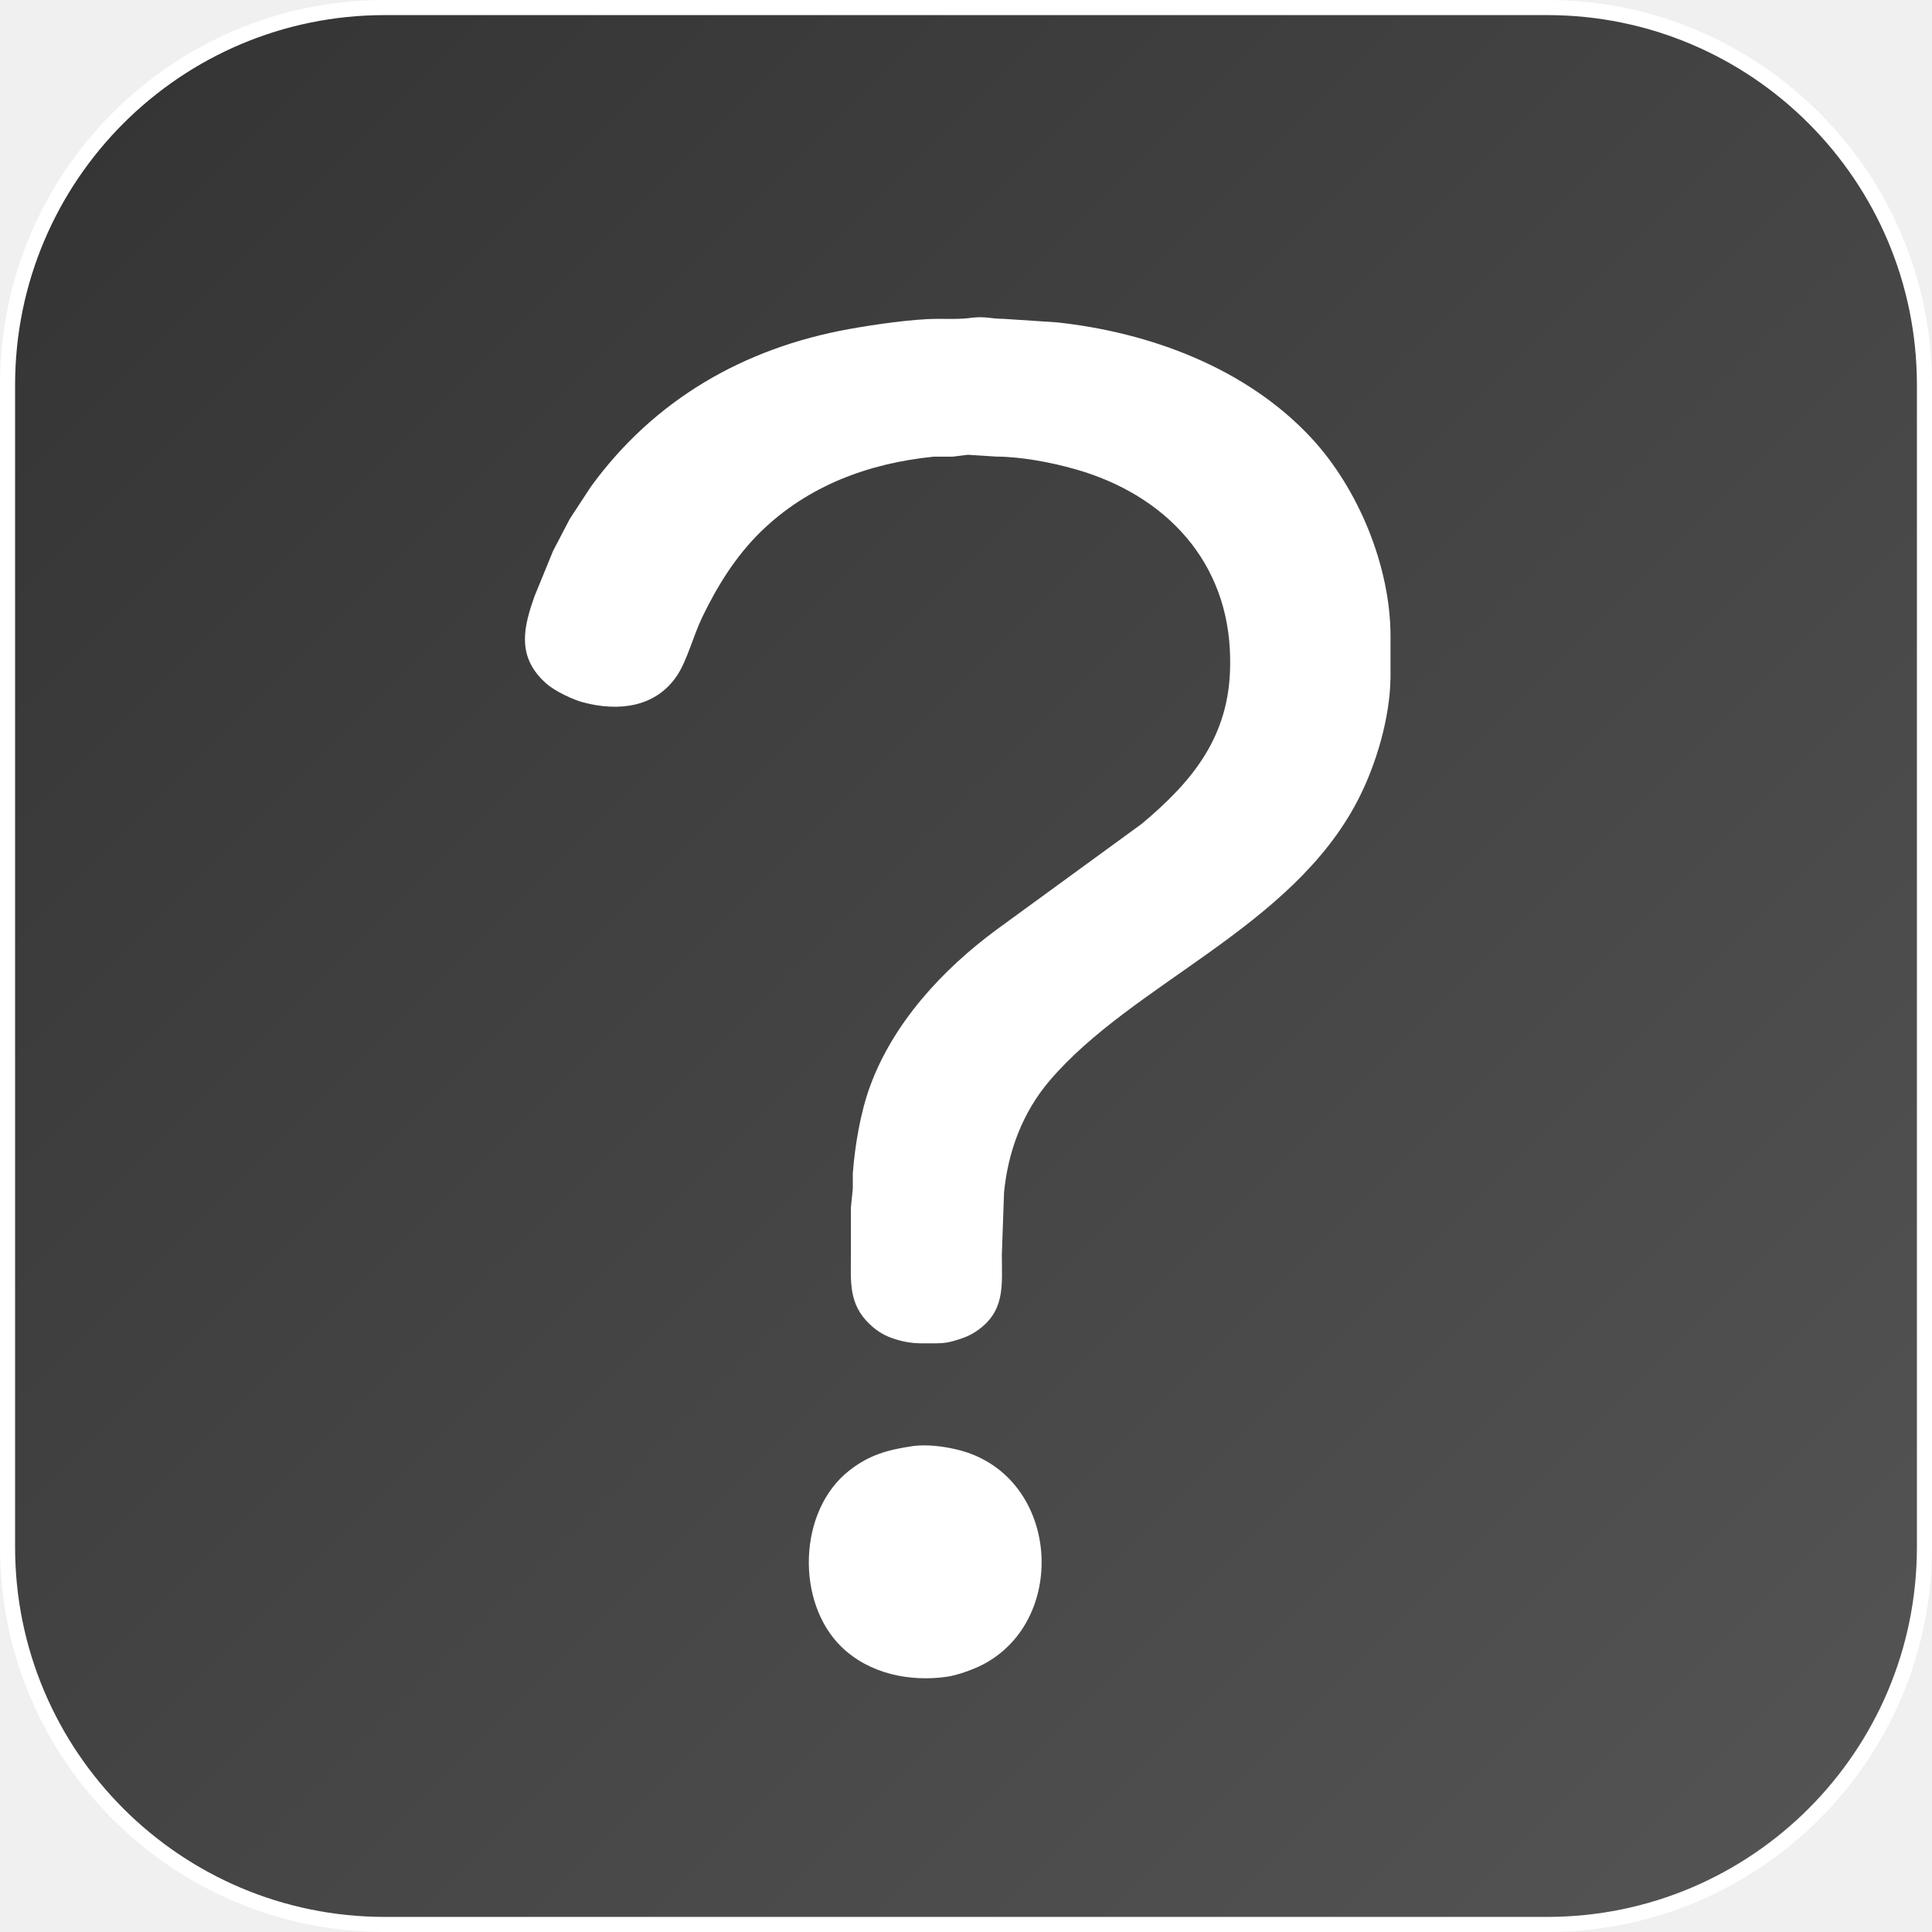
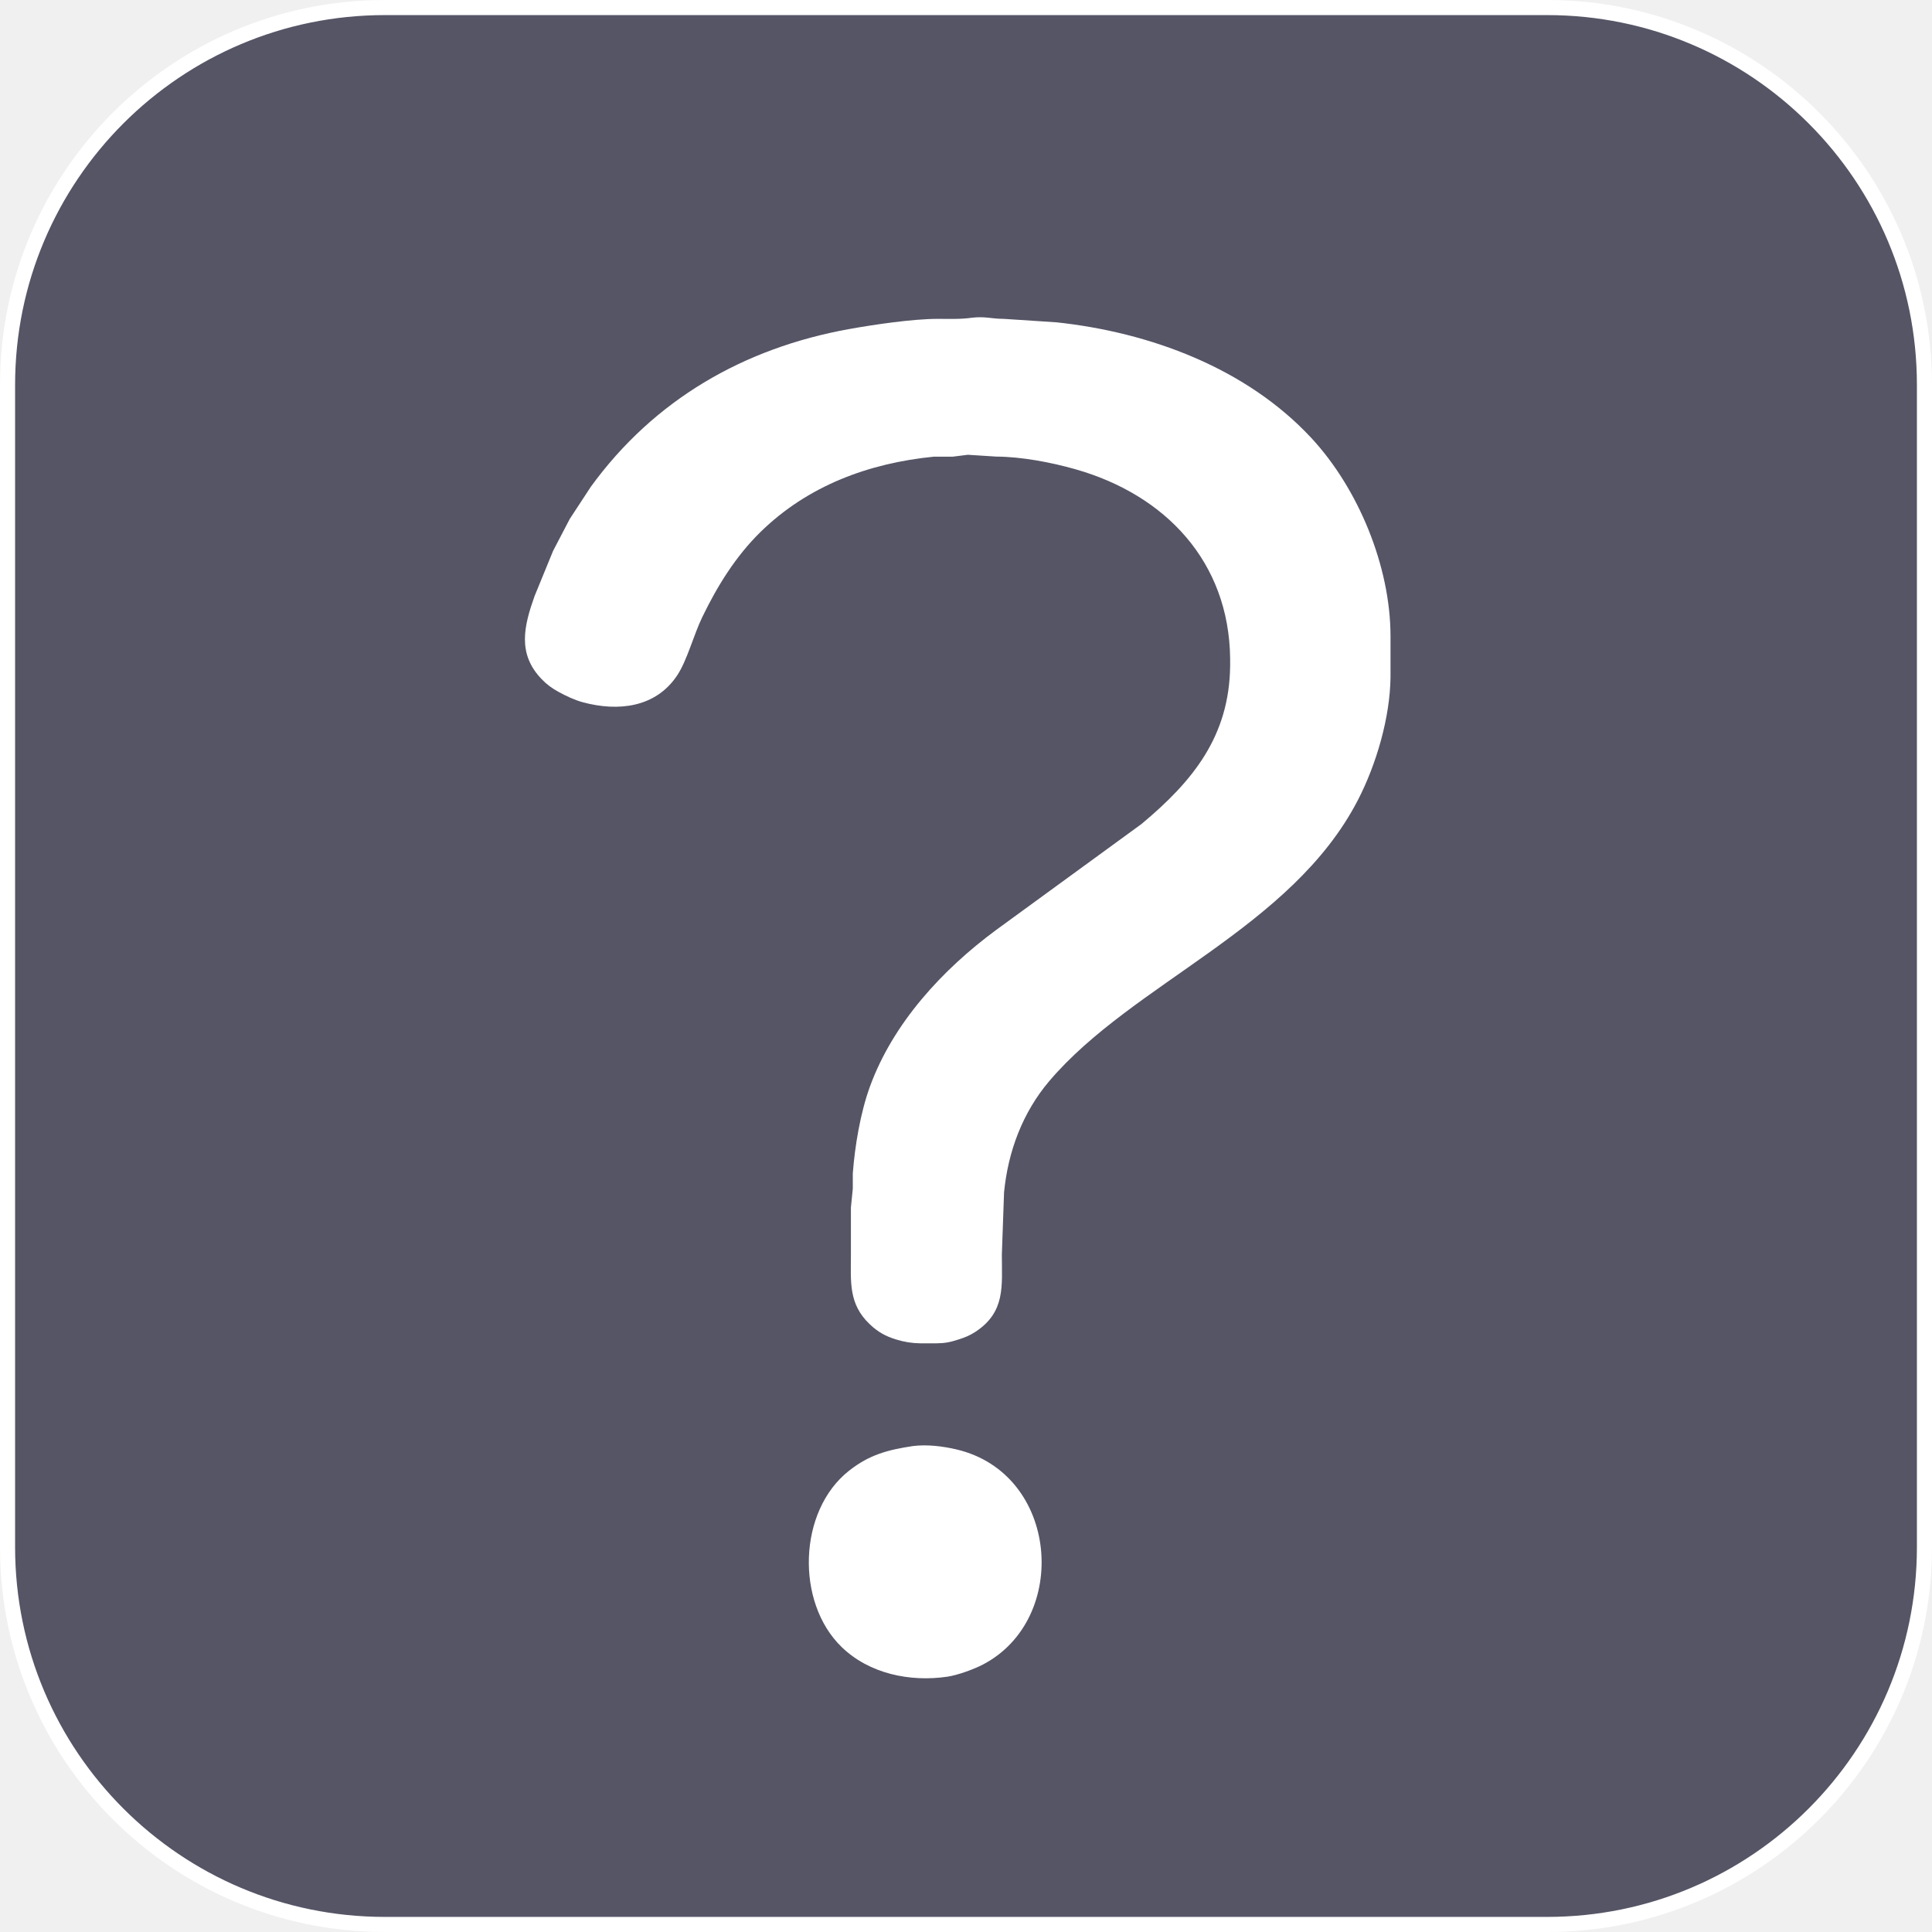
<svg xmlns="http://www.w3.org/2000/svg" width="120px" height="120px" viewBox="0 0 1024 1024">
  <defs>
    <linearGradient id="myLinearGradient3" x1="0%" y1="0%" x2="100%" y2="100%" spreadMethod="pad">
-       <stop offset="0%" stop-color="#333" stop-opacity="1" />
-       <stop offset="100%" stop-color="#555" stop-opacity="1" />
+       <stop offset="0%" stop-color="#556" stop-opacity="1" />
+       <stop offset="100%" stop-color="#556" stop-opacity="1" />
    </linearGradient>
  </defs>
  <rect x="4" y="4" width="1016px" height="1016px" rx="200" ry="200" style="fill:url(#myLinearGradient3); stroke: white; stroke-width: 8;" />
  <path id="Selection" fill="white" stroke="none" stroke-width="1" d="M 532.00,169.00            C 532.00,169.00 560.00,170.84 560.00,170.84              609.39,176.12 660.47,195.02 694.91,232.00              719.91,258.85 736.94,300.12 737.00,337.00              737.00,337.00 737.00,359.00 737.00,359.00              736.75,380.33 729.48,405.14 719.74,424.00              684.59,492.12 600.37,520.90 556.13,573.00              541.99,589.66 534.26,610.35 532.17,632.00              532.17,632.00 531.00,665.00 531.00,665.00              531.00,681.52 533.05,695.34 517.00,705.89              514.08,707.82 511.31,708.92 508.00,709.97              503.33,711.46 500.90,711.94 496.00,712.00              496.00,712.00 488.00,712.00 488.00,712.00              483.38,711.94 479.43,711.31 475.00,709.96              469.34,708.23 465.34,706.00 461.02,701.91              449.60,691.11 451.00,679.26 451.00,665.00              451.00,665.00 451.00,640.00 451.00,640.00              451.00,640.00 452.00,630.00 452.00,630.00              452.00,630.00 452.00,622.00 452.00,622.00              453.09,607.35 456.04,589.79 461.05,576.00              473.32,542.25 499.52,513.89 528.00,492.88              528.00,492.88 605.00,436.75 605.00,436.75              632.43,413.90 651.56,390.09 652.00,353.00              652.00,353.00 652.00,349.00 652.00,349.00              651.40,297.77 617.81,262.30 570.00,248.71              557.11,245.04 541.39,242.07 528.00,242.00              528.00,242.00 513.00,241.04 513.00,241.04              513.00,241.04 505.00,242.04 505.00,242.04              505.00,242.04 495.00,242.04 495.00,242.04              460.48,245.46 428.11,257.43 403.01,282.04              389.92,294.87 380.19,310.61 372.26,327.00              367.63,336.55 364.19,350.05 358.90,358.00              347.49,375.14 327.53,377.21 309.00,372.24              304.69,371.09 299.91,368.85 296.00,366.69              292.49,364.74 289.90,362.87 287.09,359.96              274.06,346.46 277.74,331.73 283.31,316.00              283.31,316.00 293.14,292.00 293.14,292.00              293.14,292.00 302.01,275.00 302.01,275.00              302.01,275.00 313.15,258.00 313.15,258.00              346.70,211.82 394.25,184.48 450.00,174.42              463.34,172.02 483.69,169.02 497.00,169.00              503.01,168.99 509.03,169.27 515.00,168.42              522.14,167.56 525.09,168.97 532.00,169.00 Z            M 507.00,768.24            C 561.35,781.03 567.22,858.07 521.00,882.22              516.08,884.79 507.48,887.91 502.00,888.70              482.25,891.56 460.72,887.16 446.04,872.91              421.64,849.23 422.99,800.77 450.00,779.52              460.93,770.91 470.67,768.44 484.00,766.42              491.44,765.52 499.72,766.52 507.00,768.24 Z" />
</svg>
